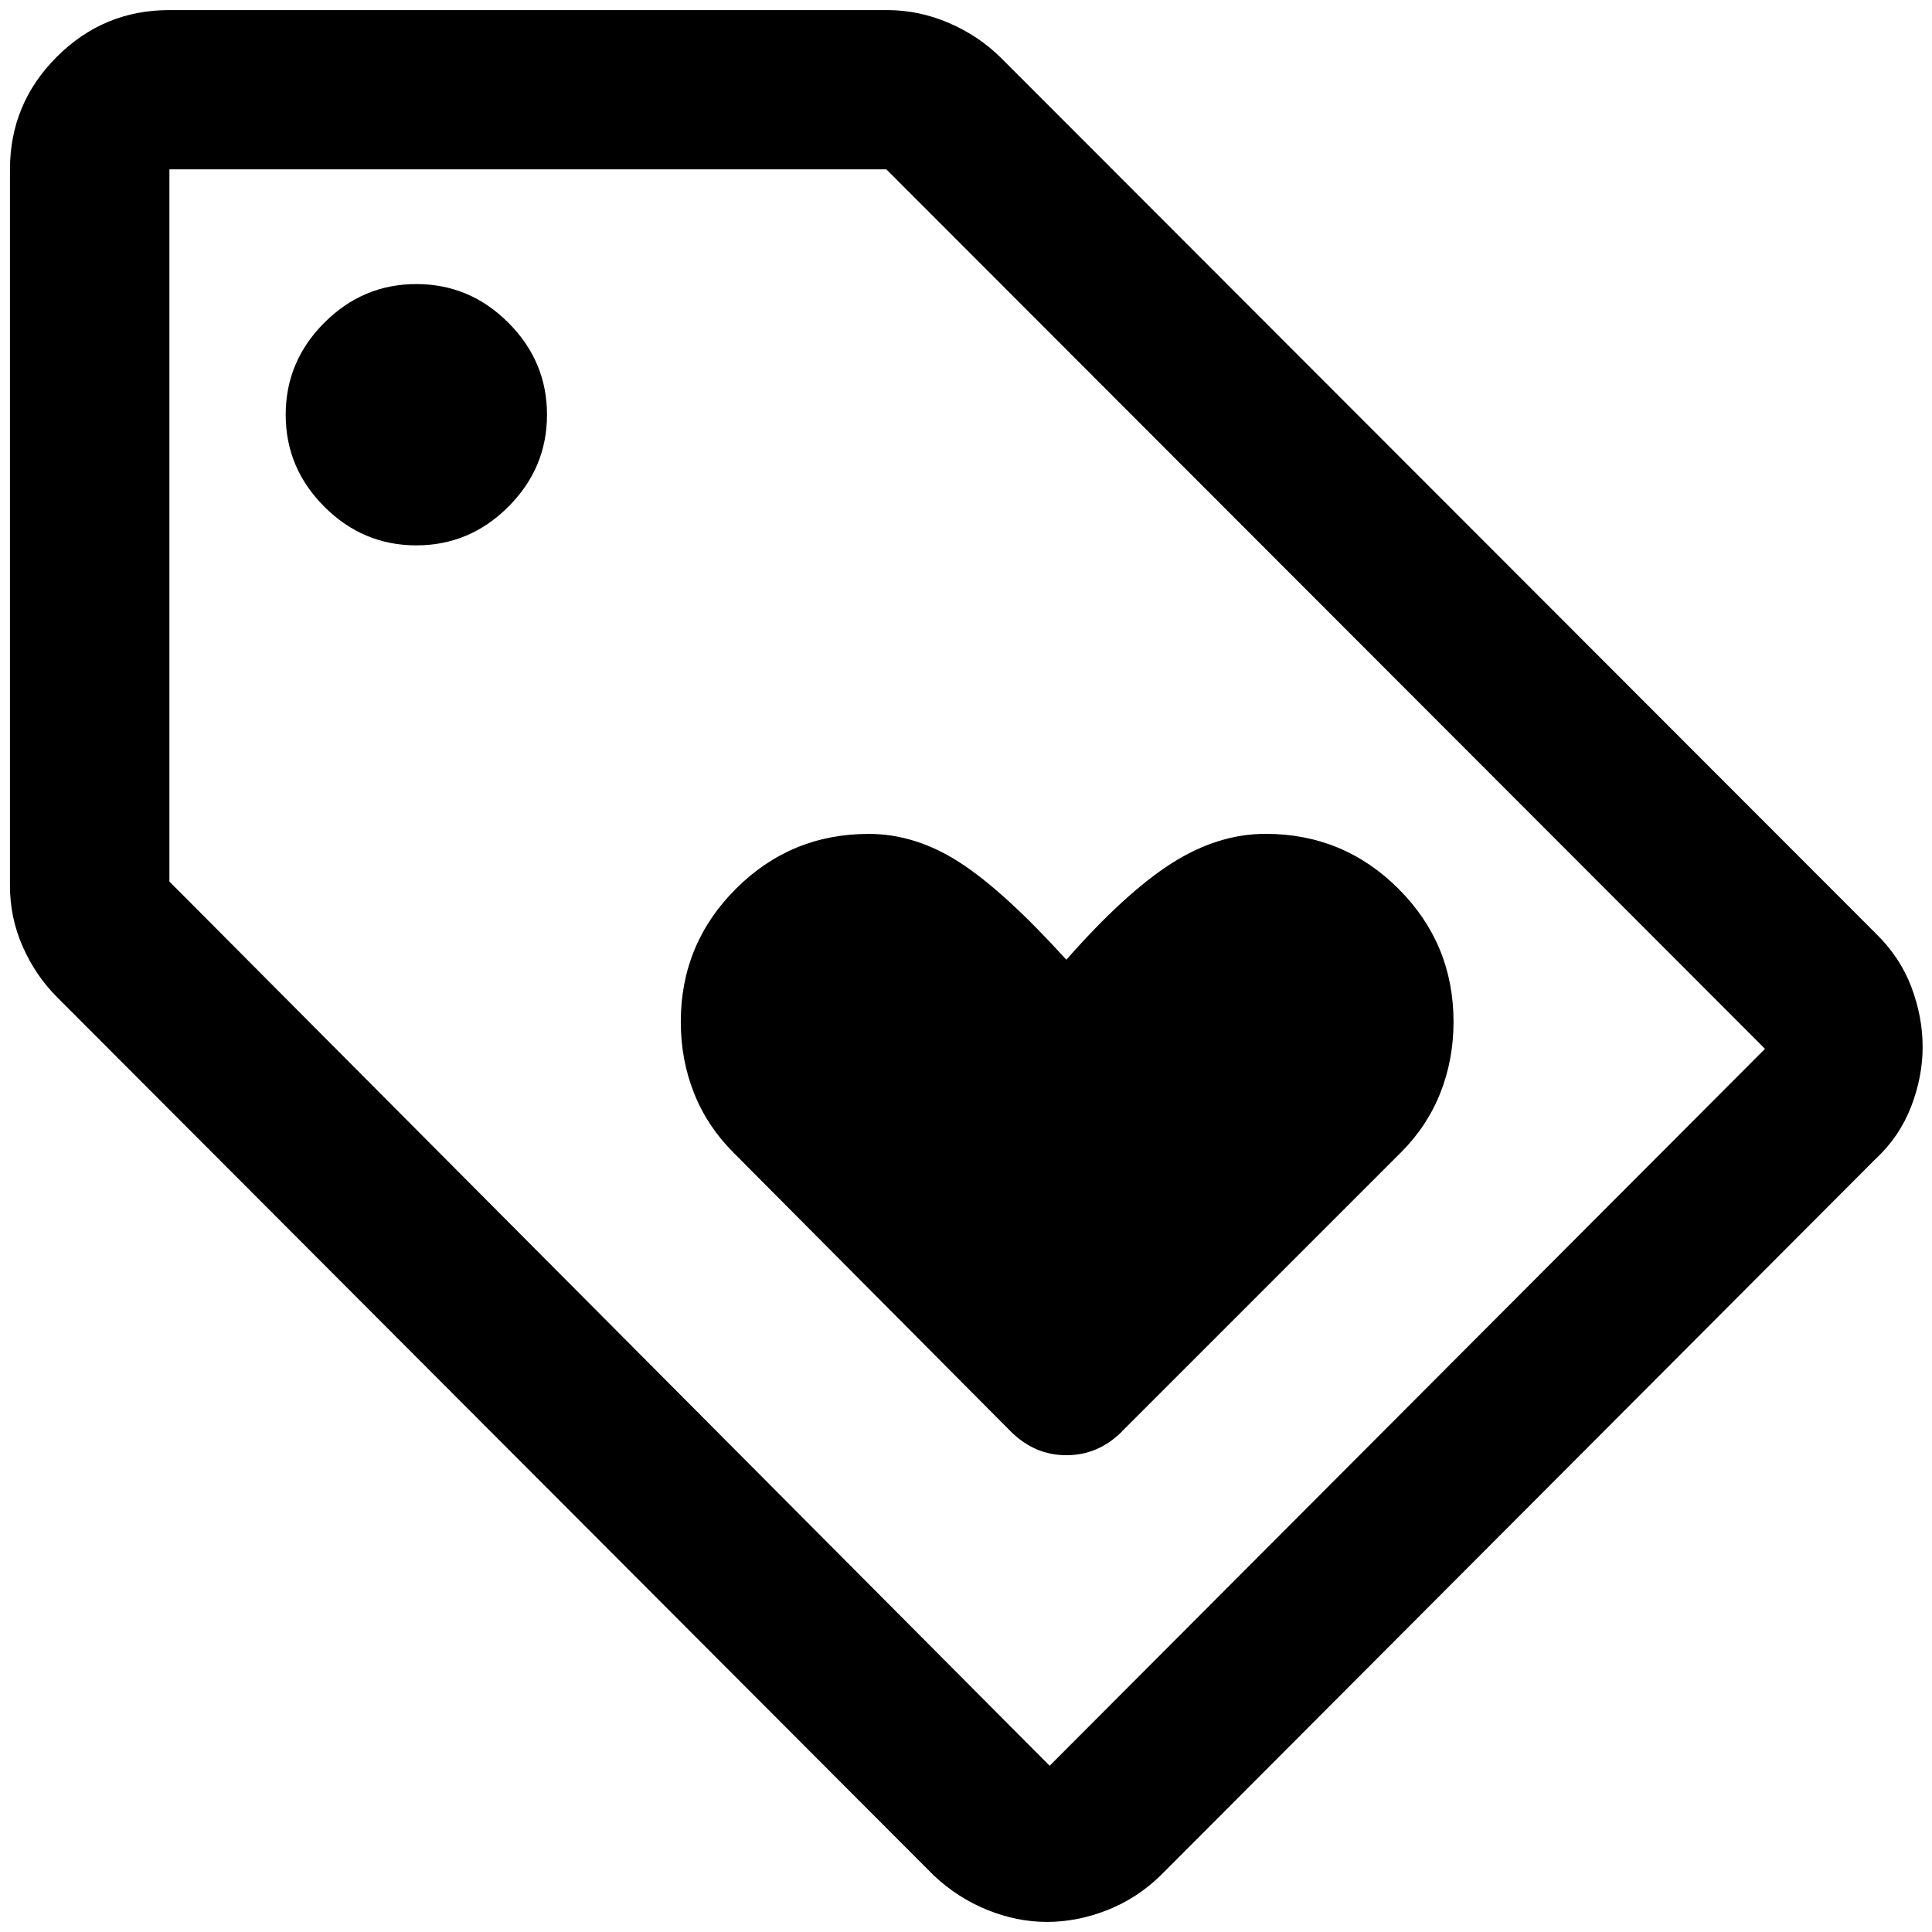
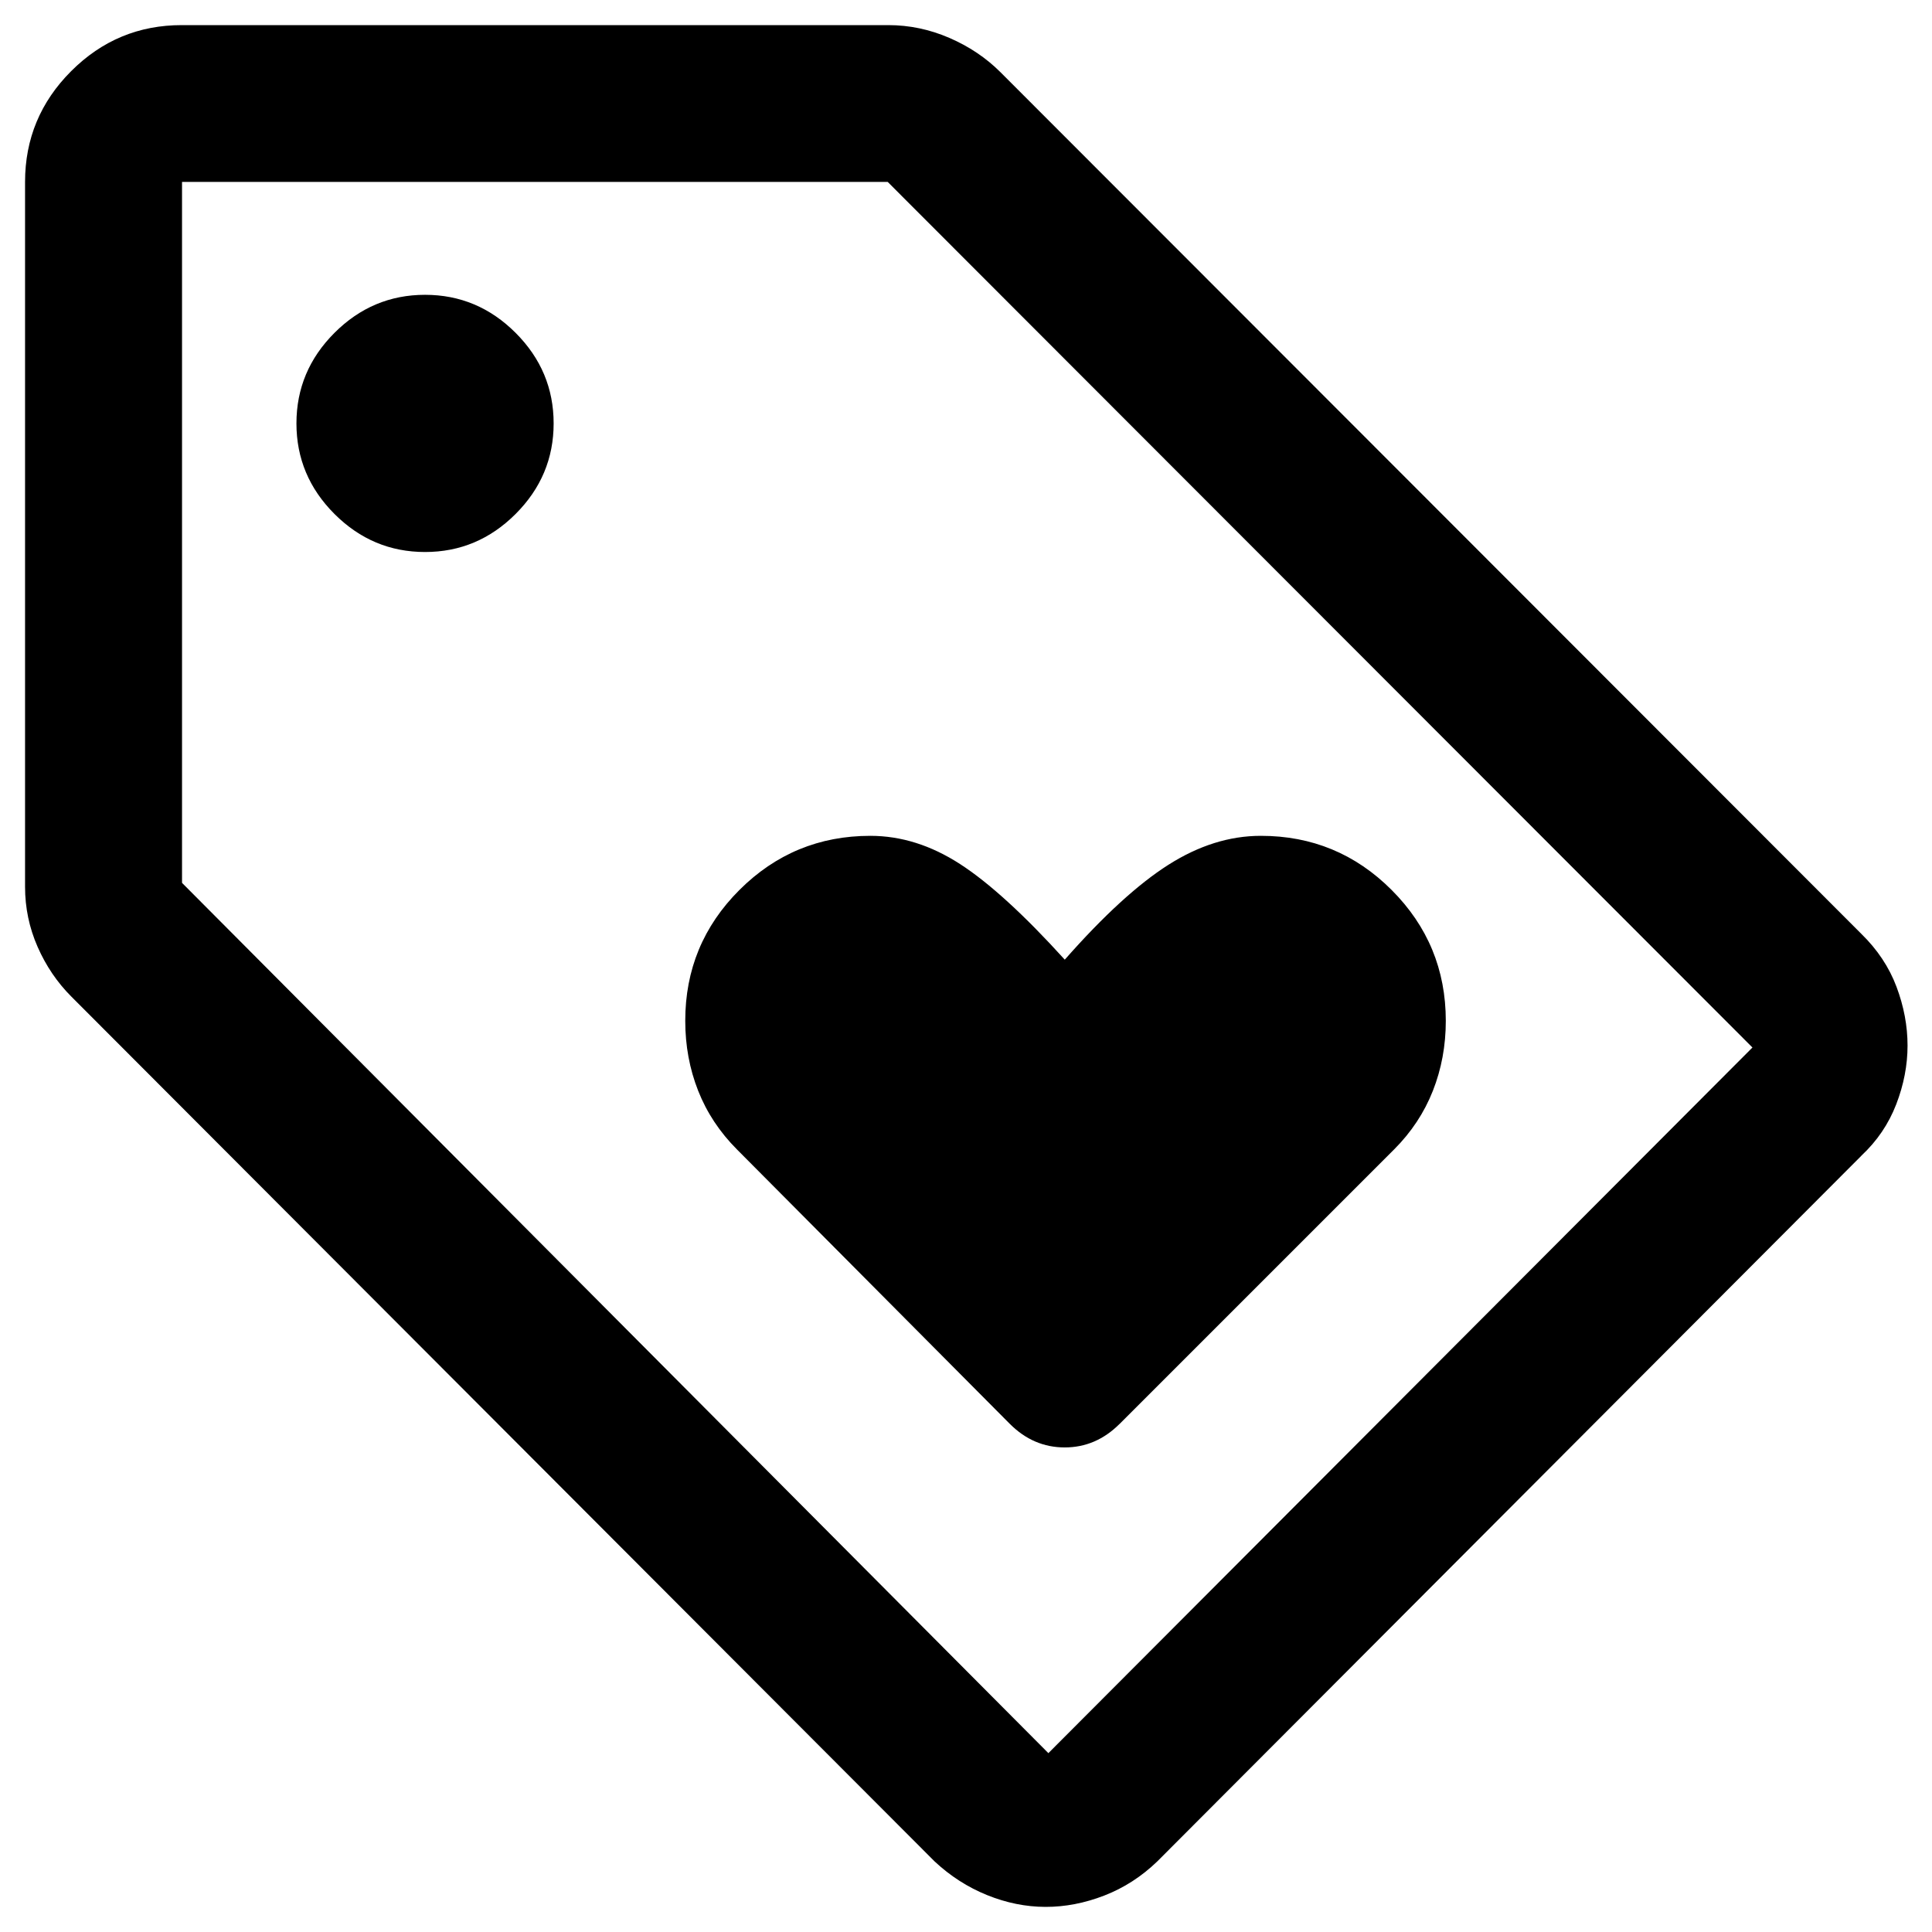
<svg xmlns="http://www.w3.org/2000/svg" version="1.1" width="32" height="32" viewBox="0 0 32 32">
-   <path d="M31.068 19.193l-11.849 11.875q-0.396 0.382-0.891 0.574t-0.99 0.191-0.983-0.198-0.884-0.567l-14.527-14.553q-0.356-0.356-0.568-0.837t-0.211-1.011v-11.861q0-1.089 0.775-1.864t1.864-0.775h11.888q0.53 0 1.026 0.214t0.861 0.577l14.488 14.501q0.406 0.396 0.592 0.891t0.186 0.99-0.191 0.99-0.587 0.865zM17.385 29.247l11.849-11.875-14.553-14.567h-11.875v11.796l14.58 14.646zM6.896 9.033q0.884 0 1.524-0.64t0.64-1.524-0.64-1.524-1.524-0.64-1.524 0.64-0.64 1.524 0.64 1.524 1.524 0.64zM18.586 23.706l4.618-4.618q0.435-0.435 0.653-0.987t0.218-1.177q0-1.291-0.911-2.202t-2.203-0.911q-0.788 0-1.555 0.488t-1.744 1.597q-1.029-1.134-1.763-1.609t-1.51-0.475q-1.291 0-2.202 0.911t-0.911 2.202q0 0.625 0.218 1.177t0.653 0.987l4.592 4.618q0.396 0.396 0.924 0.396t0.924-0.396z" />
+   <path d="M30.83 19.143l-11.662 11.688q-0.39 0.376-0.877 0.565t-0.974 0.188-0.967-0.195-0.87-0.558l-14.298-14.324q-0.351-0.351-0.559-0.824t-0.208-0.995v-11.674q0-1.071 0.763-1.835t1.835-0.763h11.7q0.521 0 1.010 0.211t0.847 0.568l14.259 14.272q0.4 0.39 0.583 0.877t0.183 0.974-0.188 0.974-0.578 0.851zM17.364 29.038l11.662-11.688-14.323-14.337h-11.688v11.61l14.35 14.415zM7.040 9.143q0.87 0 1.5-0.63t0.63-1.5-0.63-1.5-1.5-0.63-1.5 0.63-0.63 1.5 0.63 1.5 1.5 0.63zM18.545 23.584l4.545-4.545q0.429-0.429 0.643-0.972t0.214-1.158q0-1.27-0.897-2.168t-2.168-0.897q-0.775 0-1.53 0.48t-1.716 1.571q-1.013-1.117-1.735-1.584t-1.486-0.467q-1.27 0-2.168 0.897t-0.897 2.168q0 0.616 0.214 1.158t0.643 0.972l4.519 4.545q0.39 0.39 0.909 0.39t0.909-0.39z" />
</svg>
